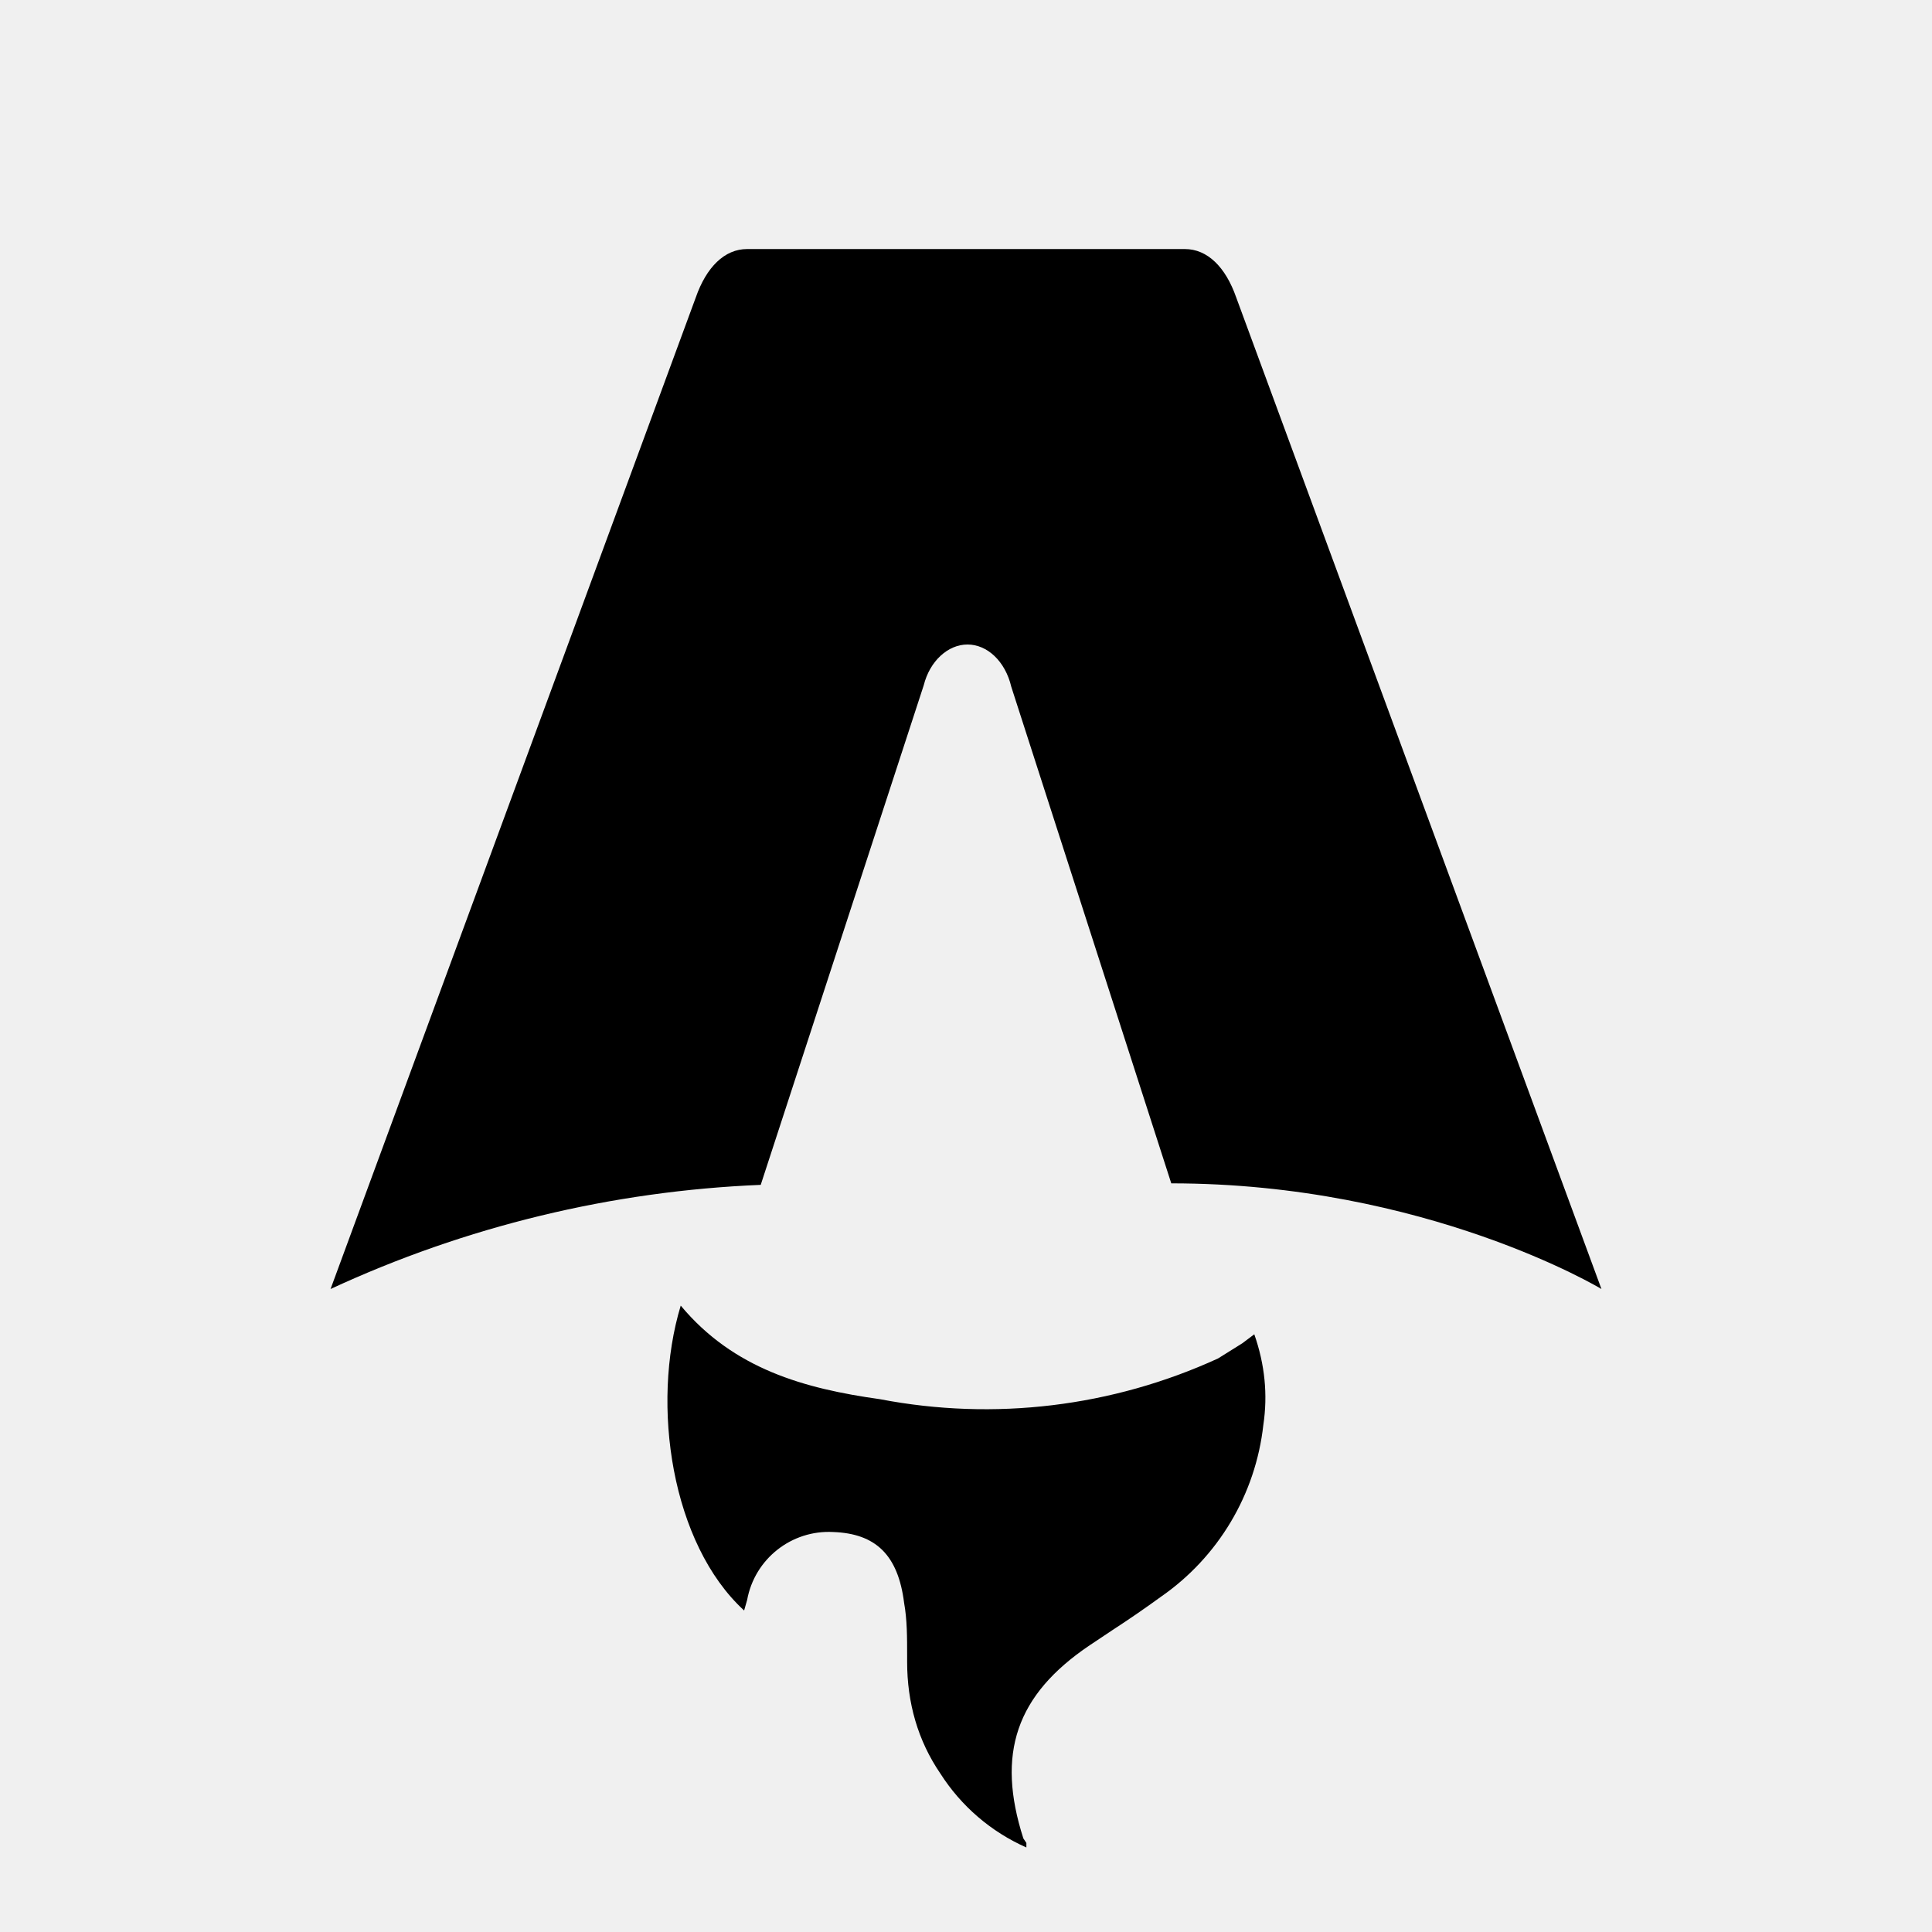
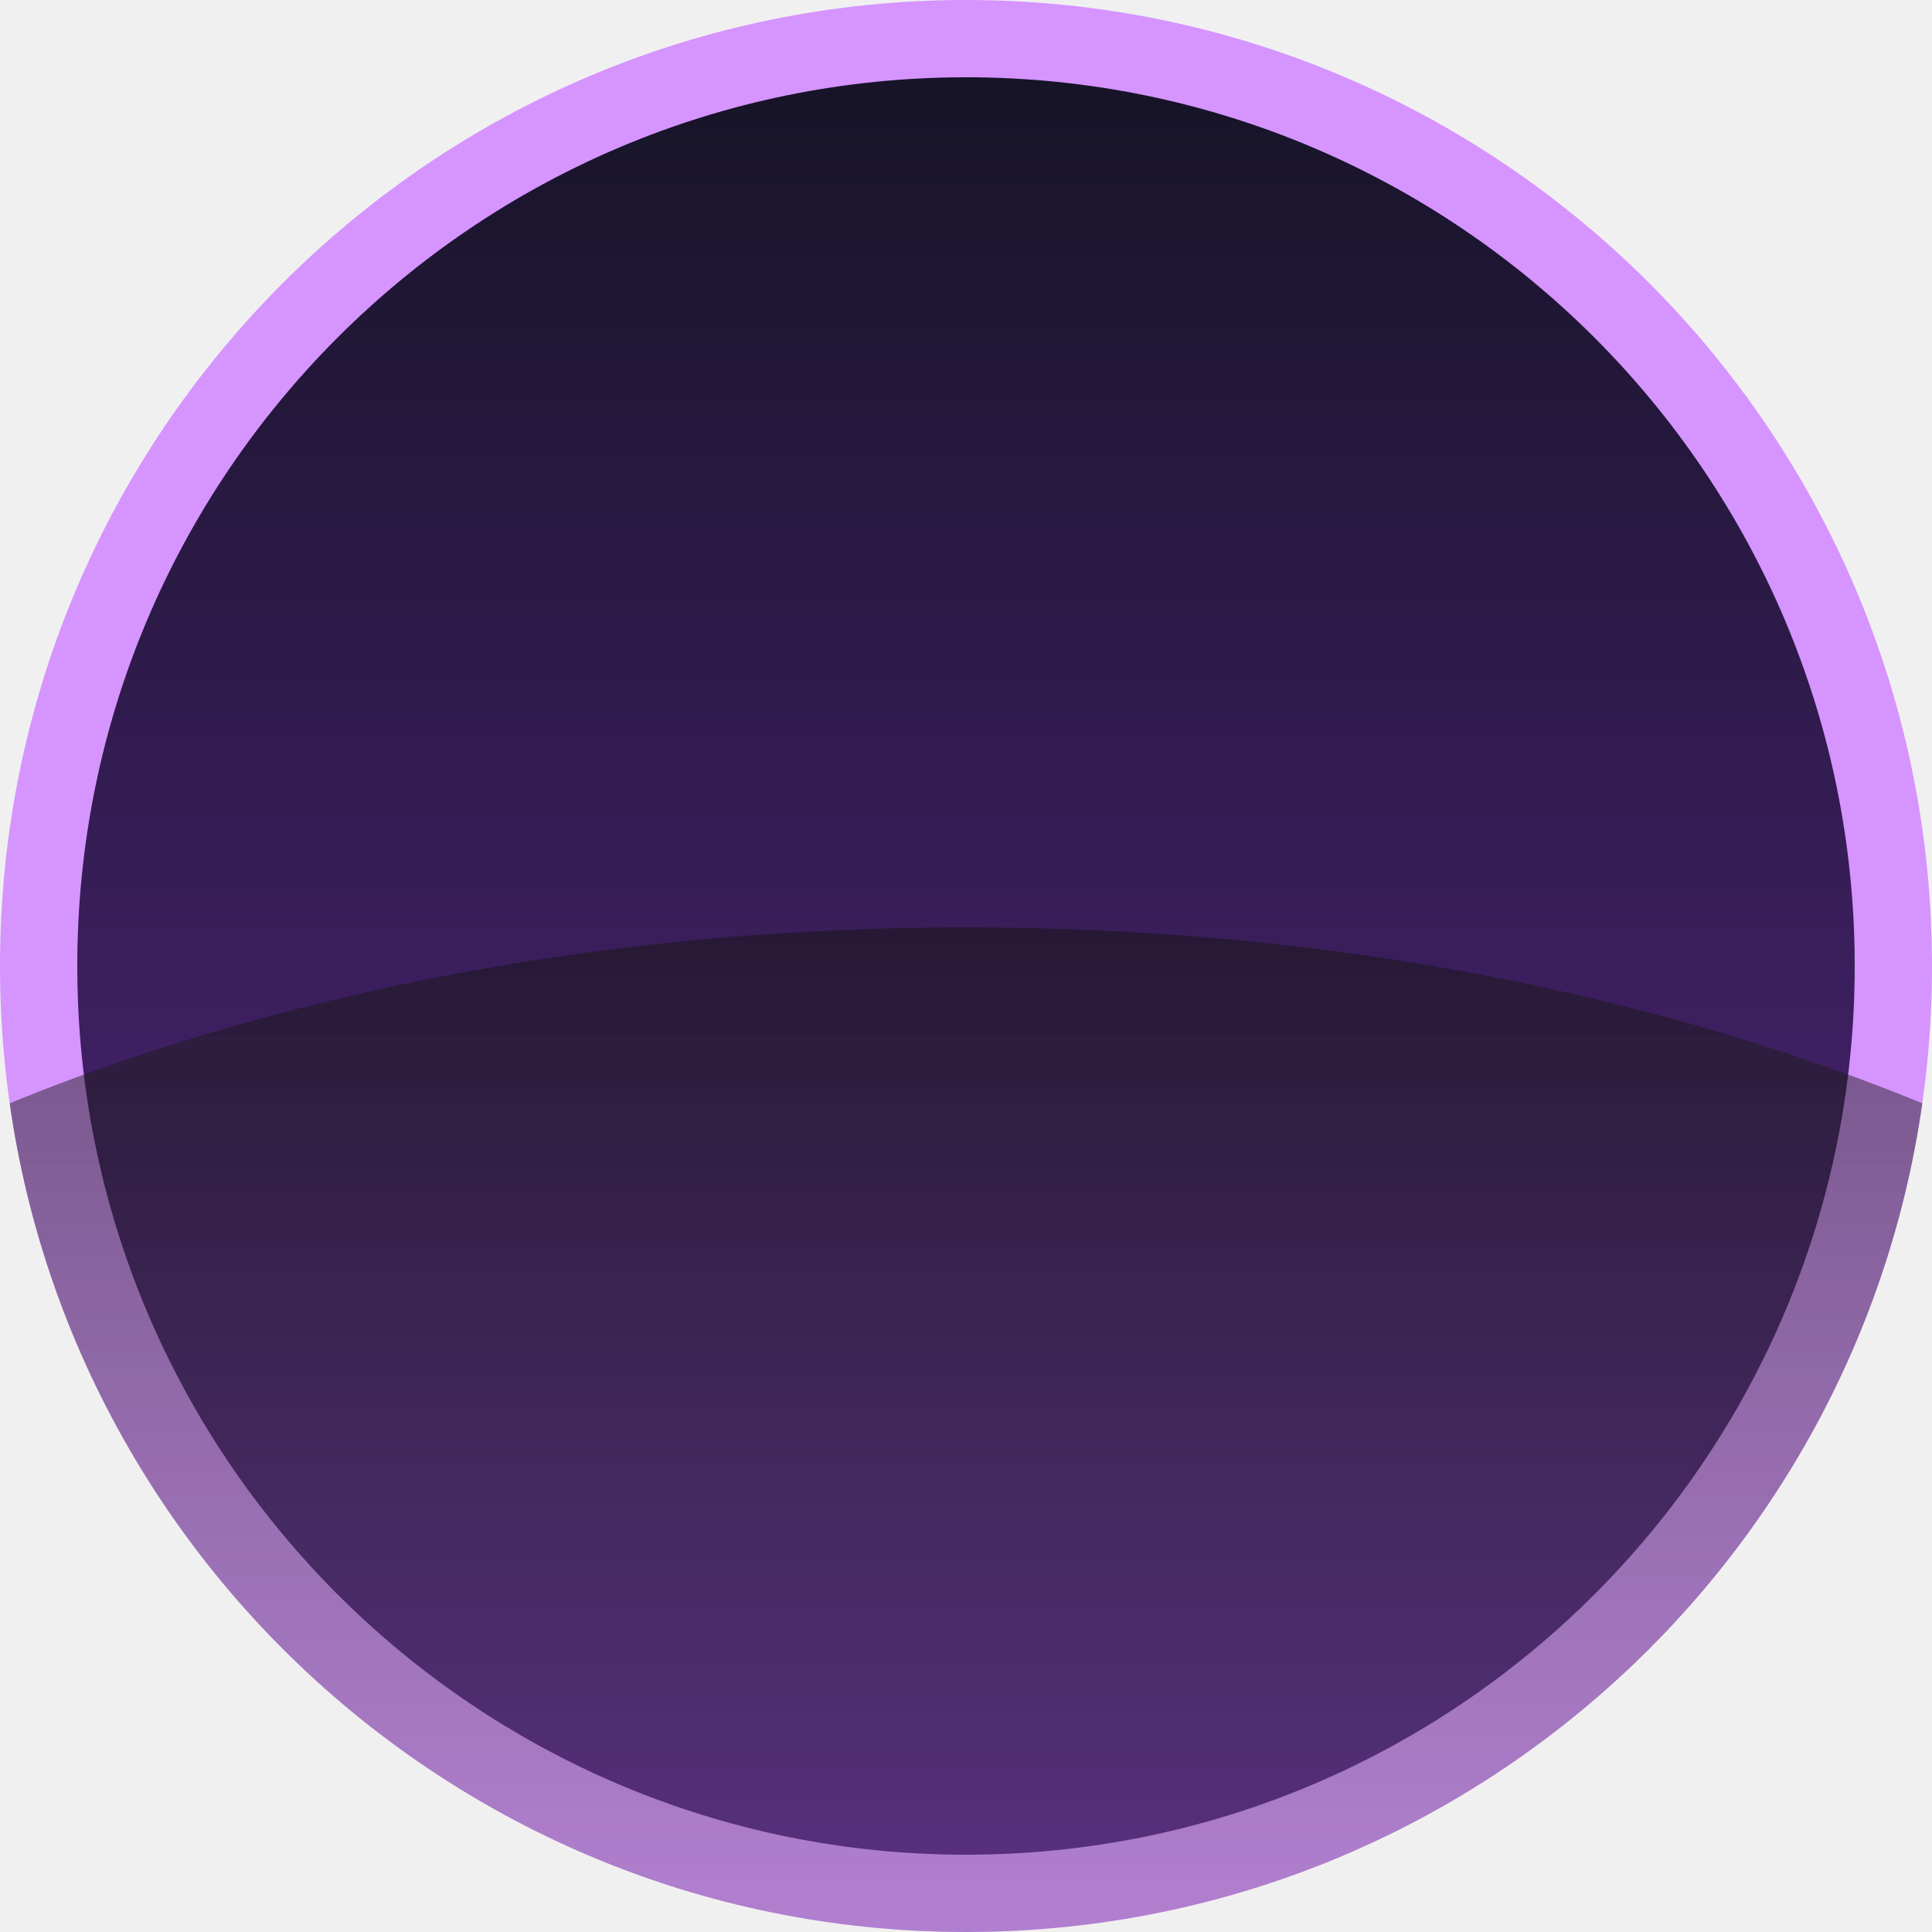
- <svg xmlns="http://www.w3.org/2000/svg" fill="none" viewBox="0 0 128 128">
-   <path d="M50.4 78.5a75.1 75.1 0 0 0-28.5 6.9l24.2-65.7c.7-2 1.9-3.2 3.4-3.2h29c1.5 0 2.7 1.2 3.4 3.2l24.2 65.7s-11.6-7-28.5-7L67 45.5c-.4-1.7-1.6-2.8-2.9-2.8-1.3 0-2.5 1.1-2.9 2.7L50.4 78.5Zm-1.1 28.2Zm-4.2-20.2c-2 6.6-.6 15.8 4.2 20.2a17.5 17.5 0 0 1 .2-.7 5.5 5.5 0 0 1 5.7-4.5c2.8.1 4.3 1.5 4.7 4.7.2 1.1.2 2.3.2 3.5v.4c0 2.7.7 5.2 2.2 7.4a13 13 0 0 0 5.7 4.9v-.3l-.2-.3c-1.8-5.6-.5-9.5 4.4-12.8l1.5-1a73 73 0 0 0 3.2-2.2 16 16 0 0 0 6.8-11.4c.3-2 .1-4-.6-6l-.8.6-1.6 1a37 37 0 0 1-22.4 2.7c-5-.7-9.7-2-13.2-6.2Z" />
-   <style>
-         path { fill: #000; }
-         @media (prefers-color-scheme: dark) {
-             path { fill: #FFF; }
-         }
-     </style>
+ <svg xmlns="http://www.w3.org/2000/svg" width="25" height="25" viewBox="0 0 25 25" fill="none">
+   <g clip-path="url(#clip0_13_2)">
+     <circle cx="12.5" cy="12.5" r="12" fill="url(#paint0_linear_13_2)" stroke="#D694FF" />
+     <mask id="mask0_13_2" style="mask-type:alpha" maskUnits="userSpaceOnUse" x="0" y="0" width="25" height="25">
+       <circle cx="12.5" cy="12.5" r="12" fill="url(#paint1_linear_13_2)" stroke="#D694FF" />
+     </mask>
+     <g mask="url(#mask0_13_2)">
+       <ellipse cx="12.5" cy="24.5" rx="21.5" ry="12.5" fill="url(#paint2_linear_13_2)" />
+     </g>
+   </g>
+   <defs>
+     <linearGradient id="paint0_linear_13_2" x1="12.5" y1="0" x2="12.5" y2="25" gradientUnits="userSpaceOnUse">
+       <stop stop-color="#131323" />
+       <stop offset="1" stop-color="#622996" />
+     </linearGradient>
+     <linearGradient id="paint1_linear_13_2" x1="12.5" y1="0" x2="12.5" y2="25" gradientUnits="userSpaceOnUse">
+       <stop stop-color="#131323" />
+       <stop offset="1" stop-color="#622996" />
+     </linearGradient>
+     <linearGradient id="paint2_linear_13_2" x1="12.5" y1="12" x2="12.5" y2="37" gradientUnits="userSpaceOnUse">
+       <stop stop-color="#161414" stop-opacity="0.53" />
+       <stop offset="1" stop-color="#6F6F6F" stop-opacity="0" />
+     </linearGradient>
+     <clipPath id="clip0_13_2">
+       <rect width="25" height="25" fill="white" />
+     </clipPath>
+   </defs>
</svg>
